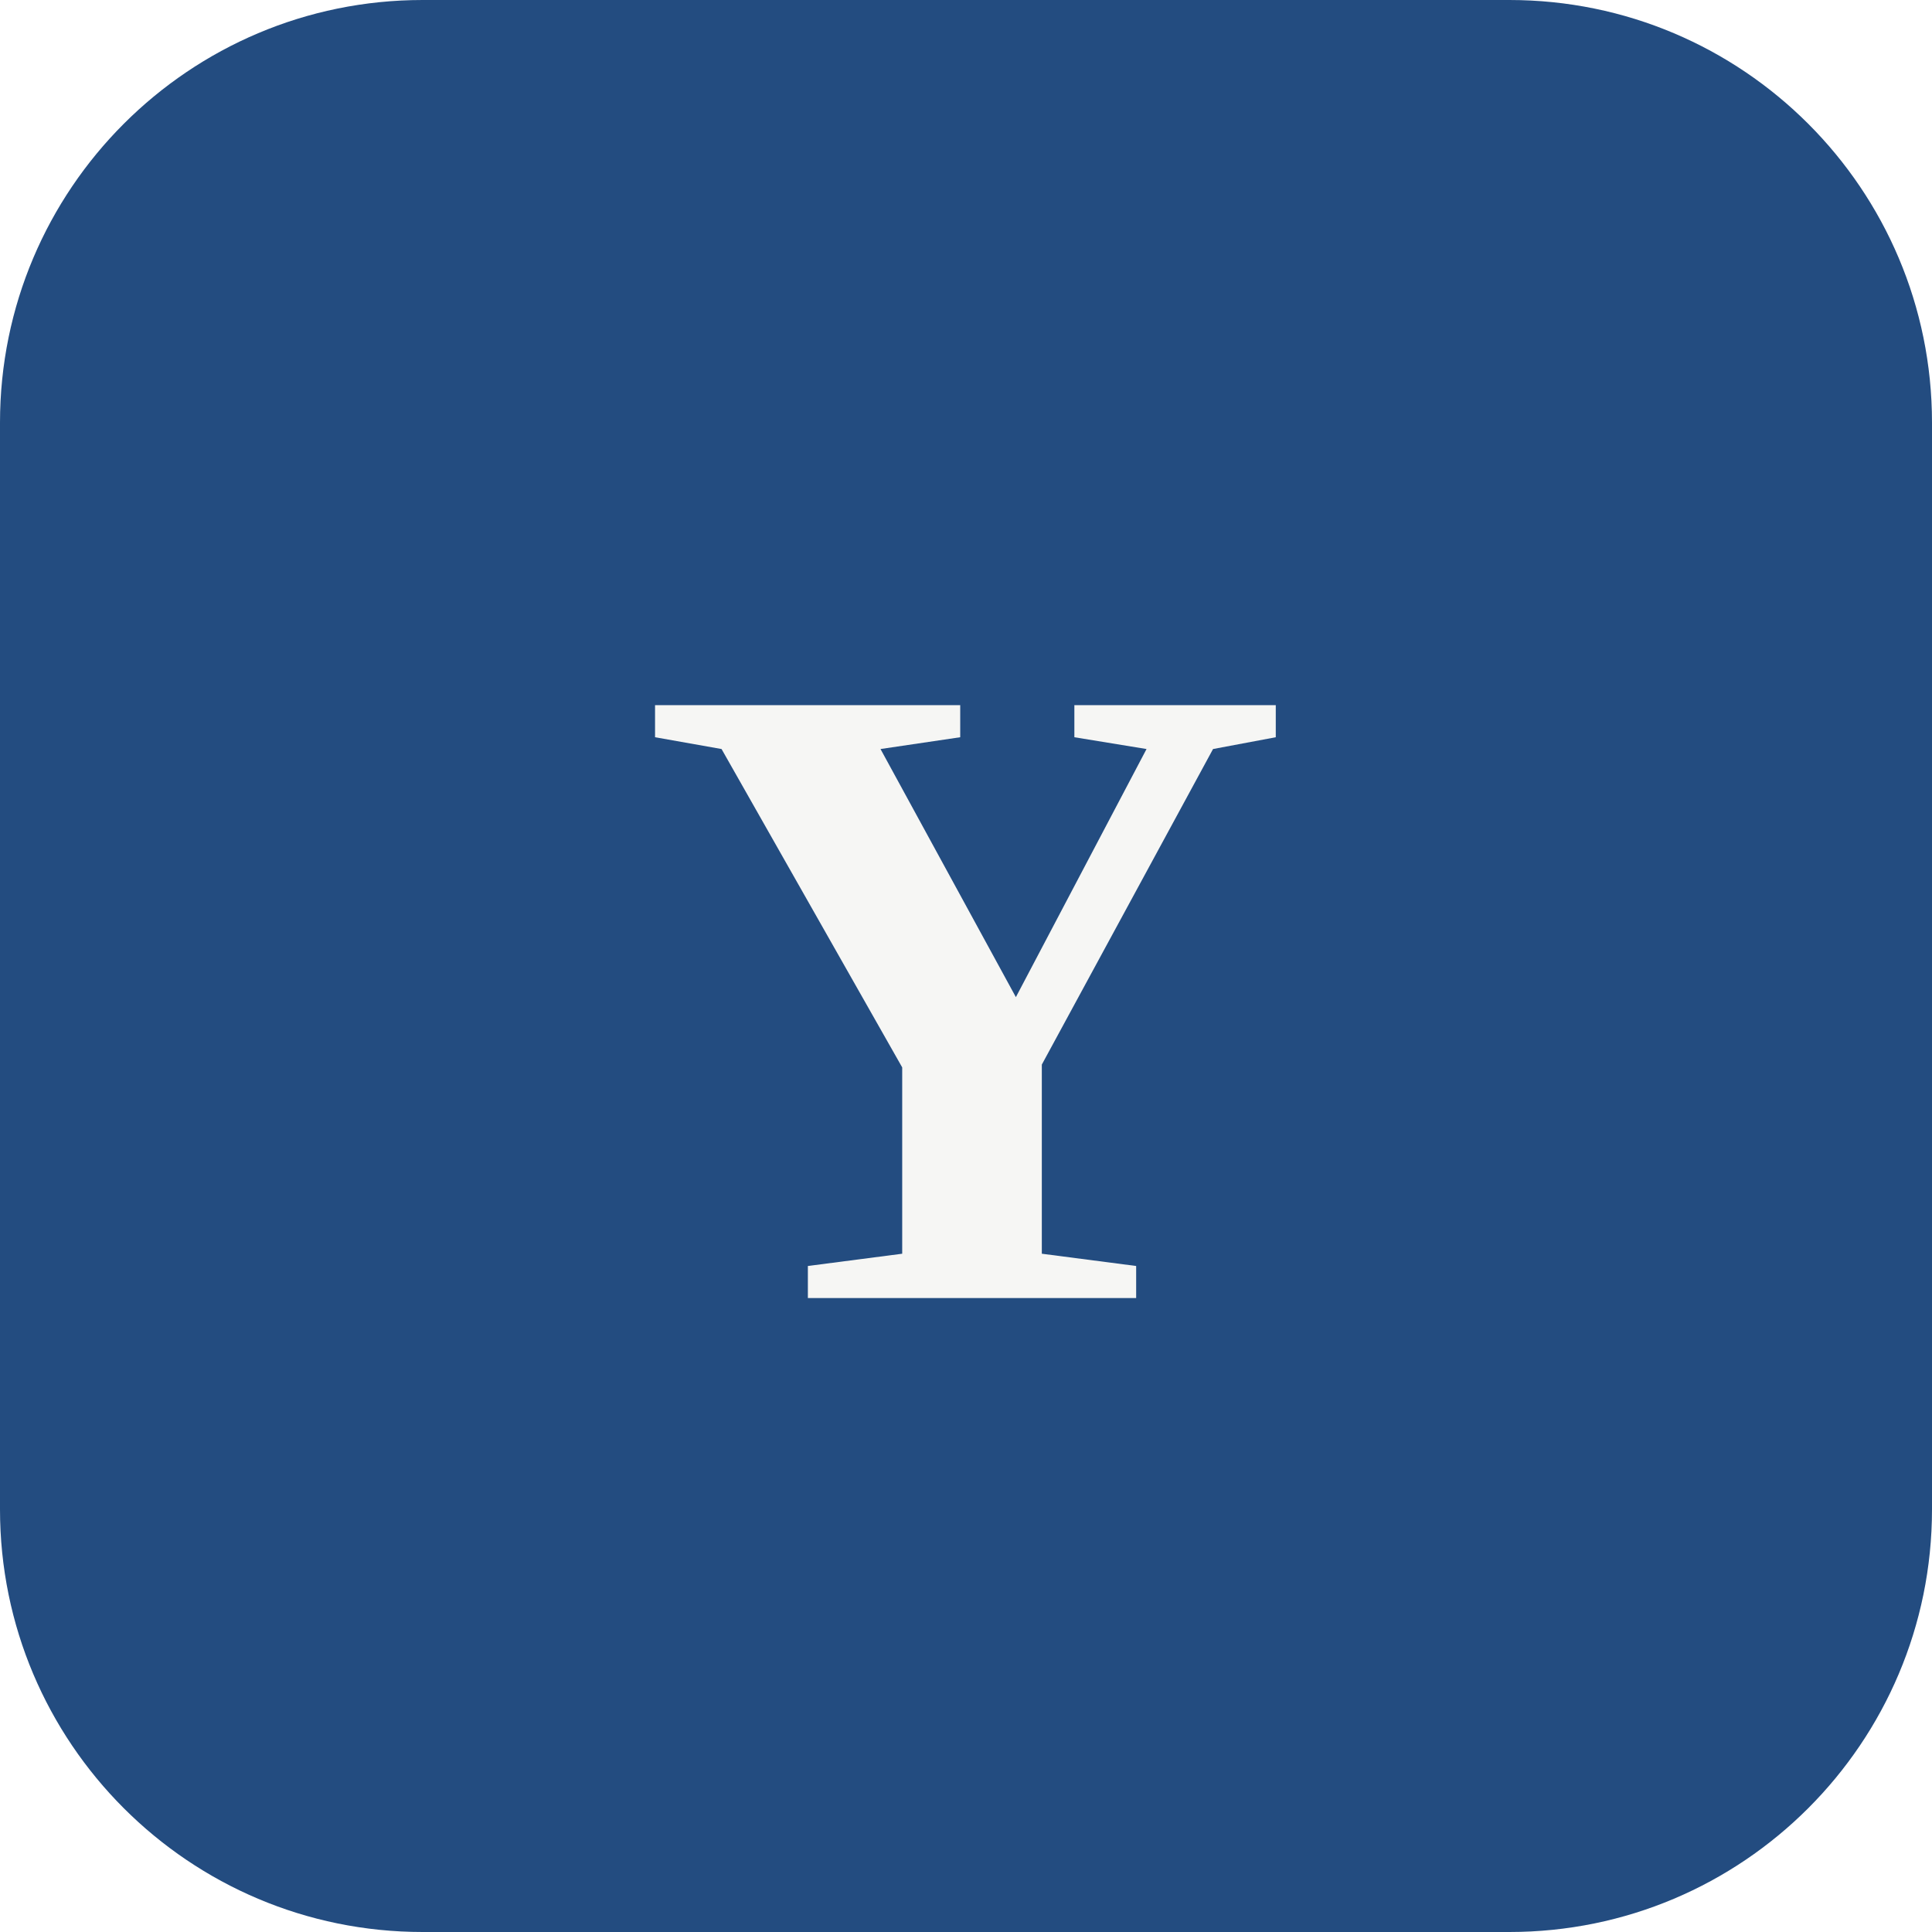
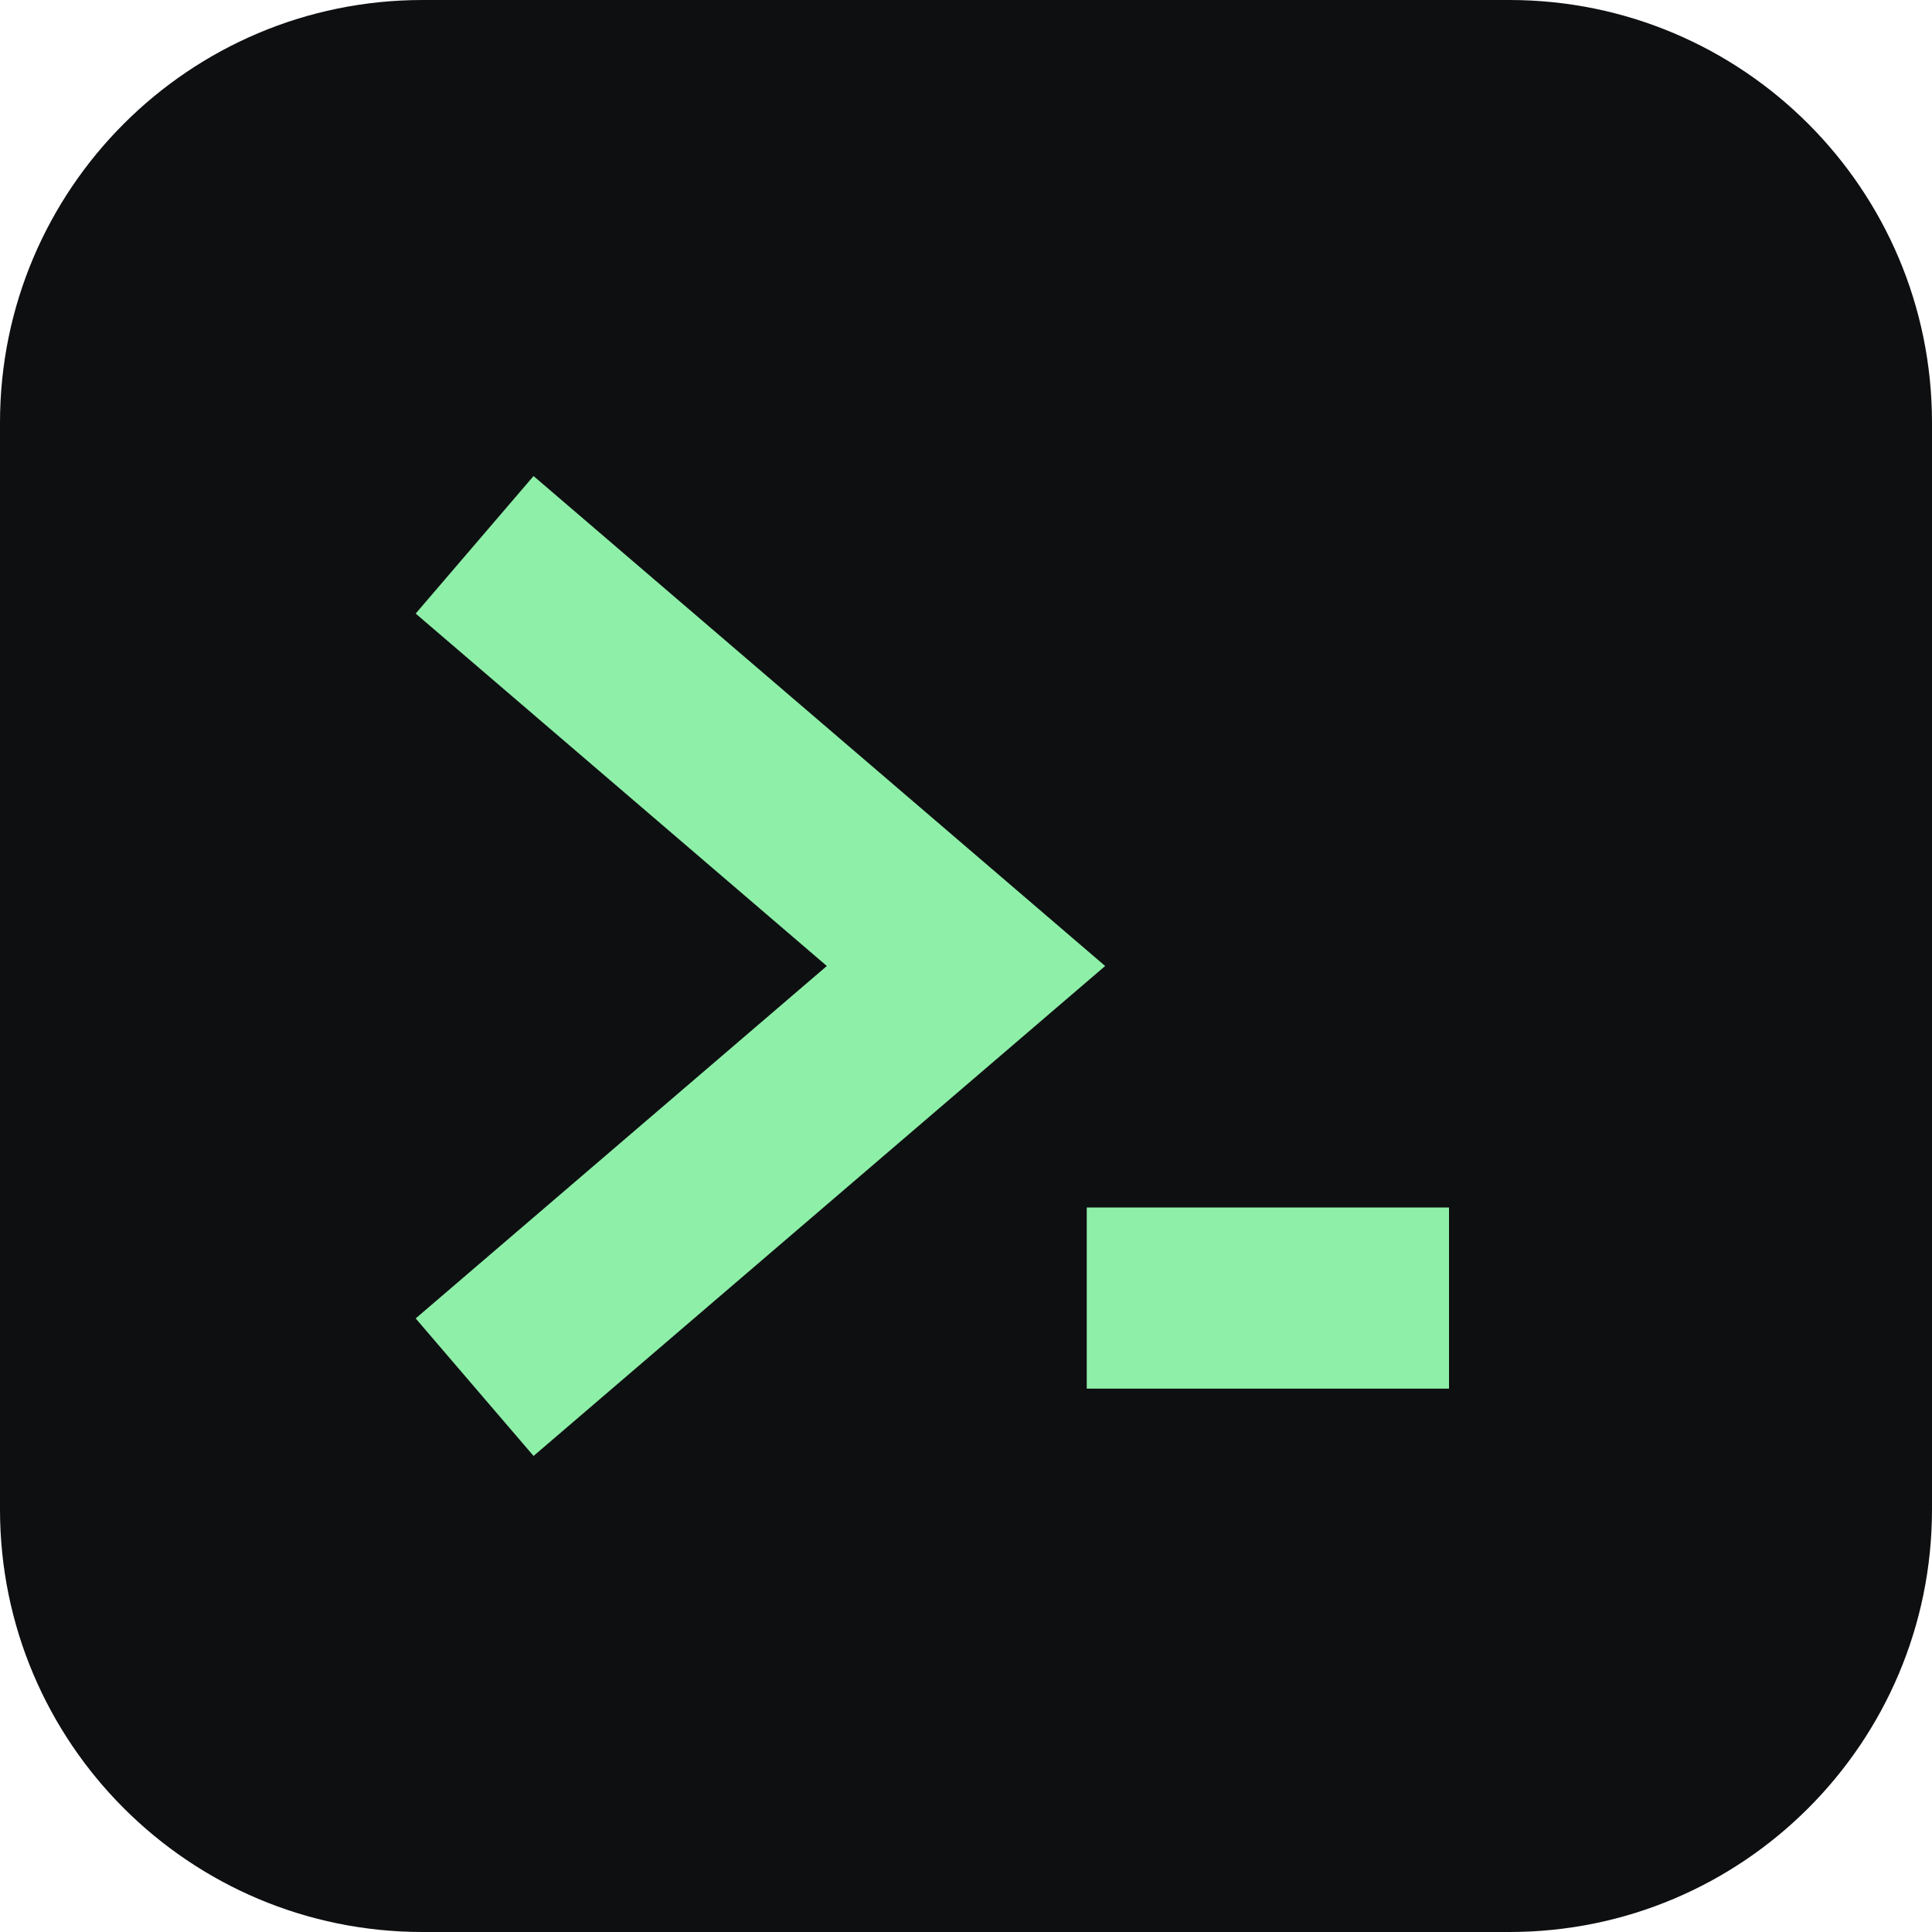
<svg xmlns="http://www.w3.org/2000/svg" viewBox="0 0 64 64" width="64" height="64">
-   <rect width="64" height="64" rx="14" fill="#234c80" />
-   <text x="32" y="43" font-family="Georgia, 'Times New Roman', serif" font-size="30" font-weight="700" fill="#f6f6f4" text-anchor="middle">Y</text>
+   <rect width="64" height="64" rx="14" fill="#0e0f11" />
+   <path d="M18 20 32 32 18 44" fill="none" stroke="#8ef0a8" stroke-width="6" stroke-linecap="square" />
+   <rect x="36" y="40" width="12" height="6" fill="#8ef0a8" />
</svg>
